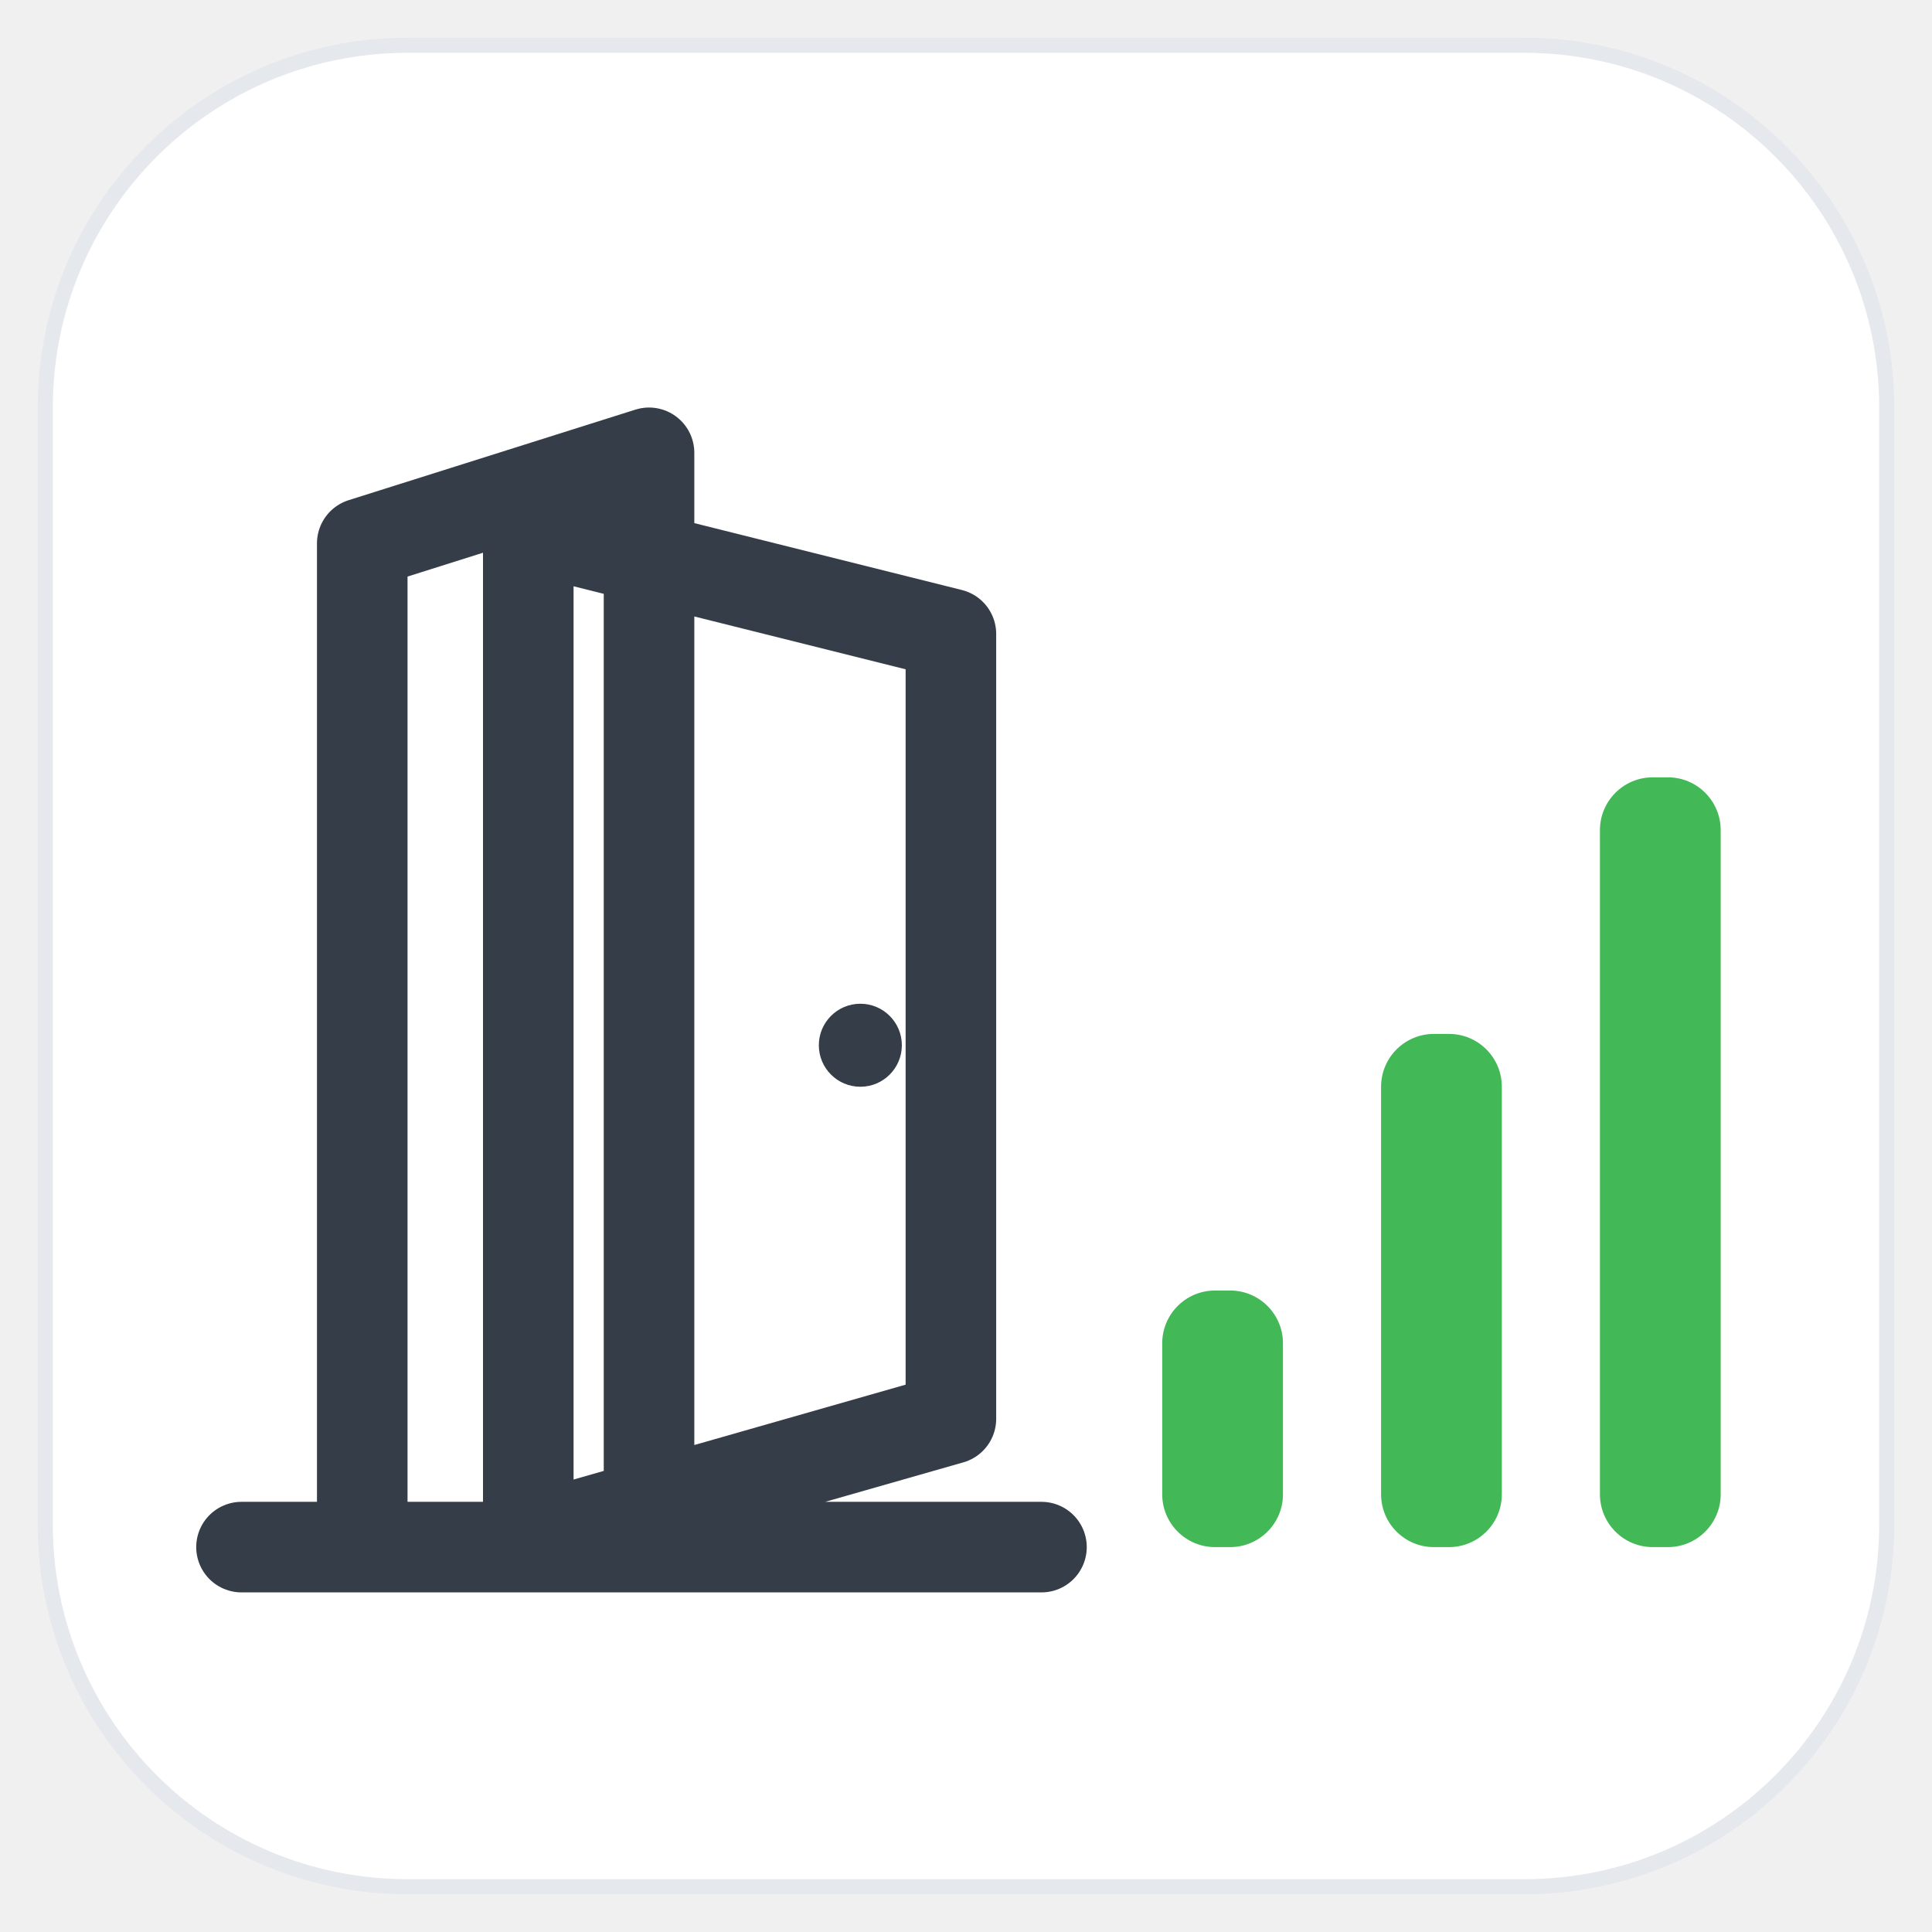
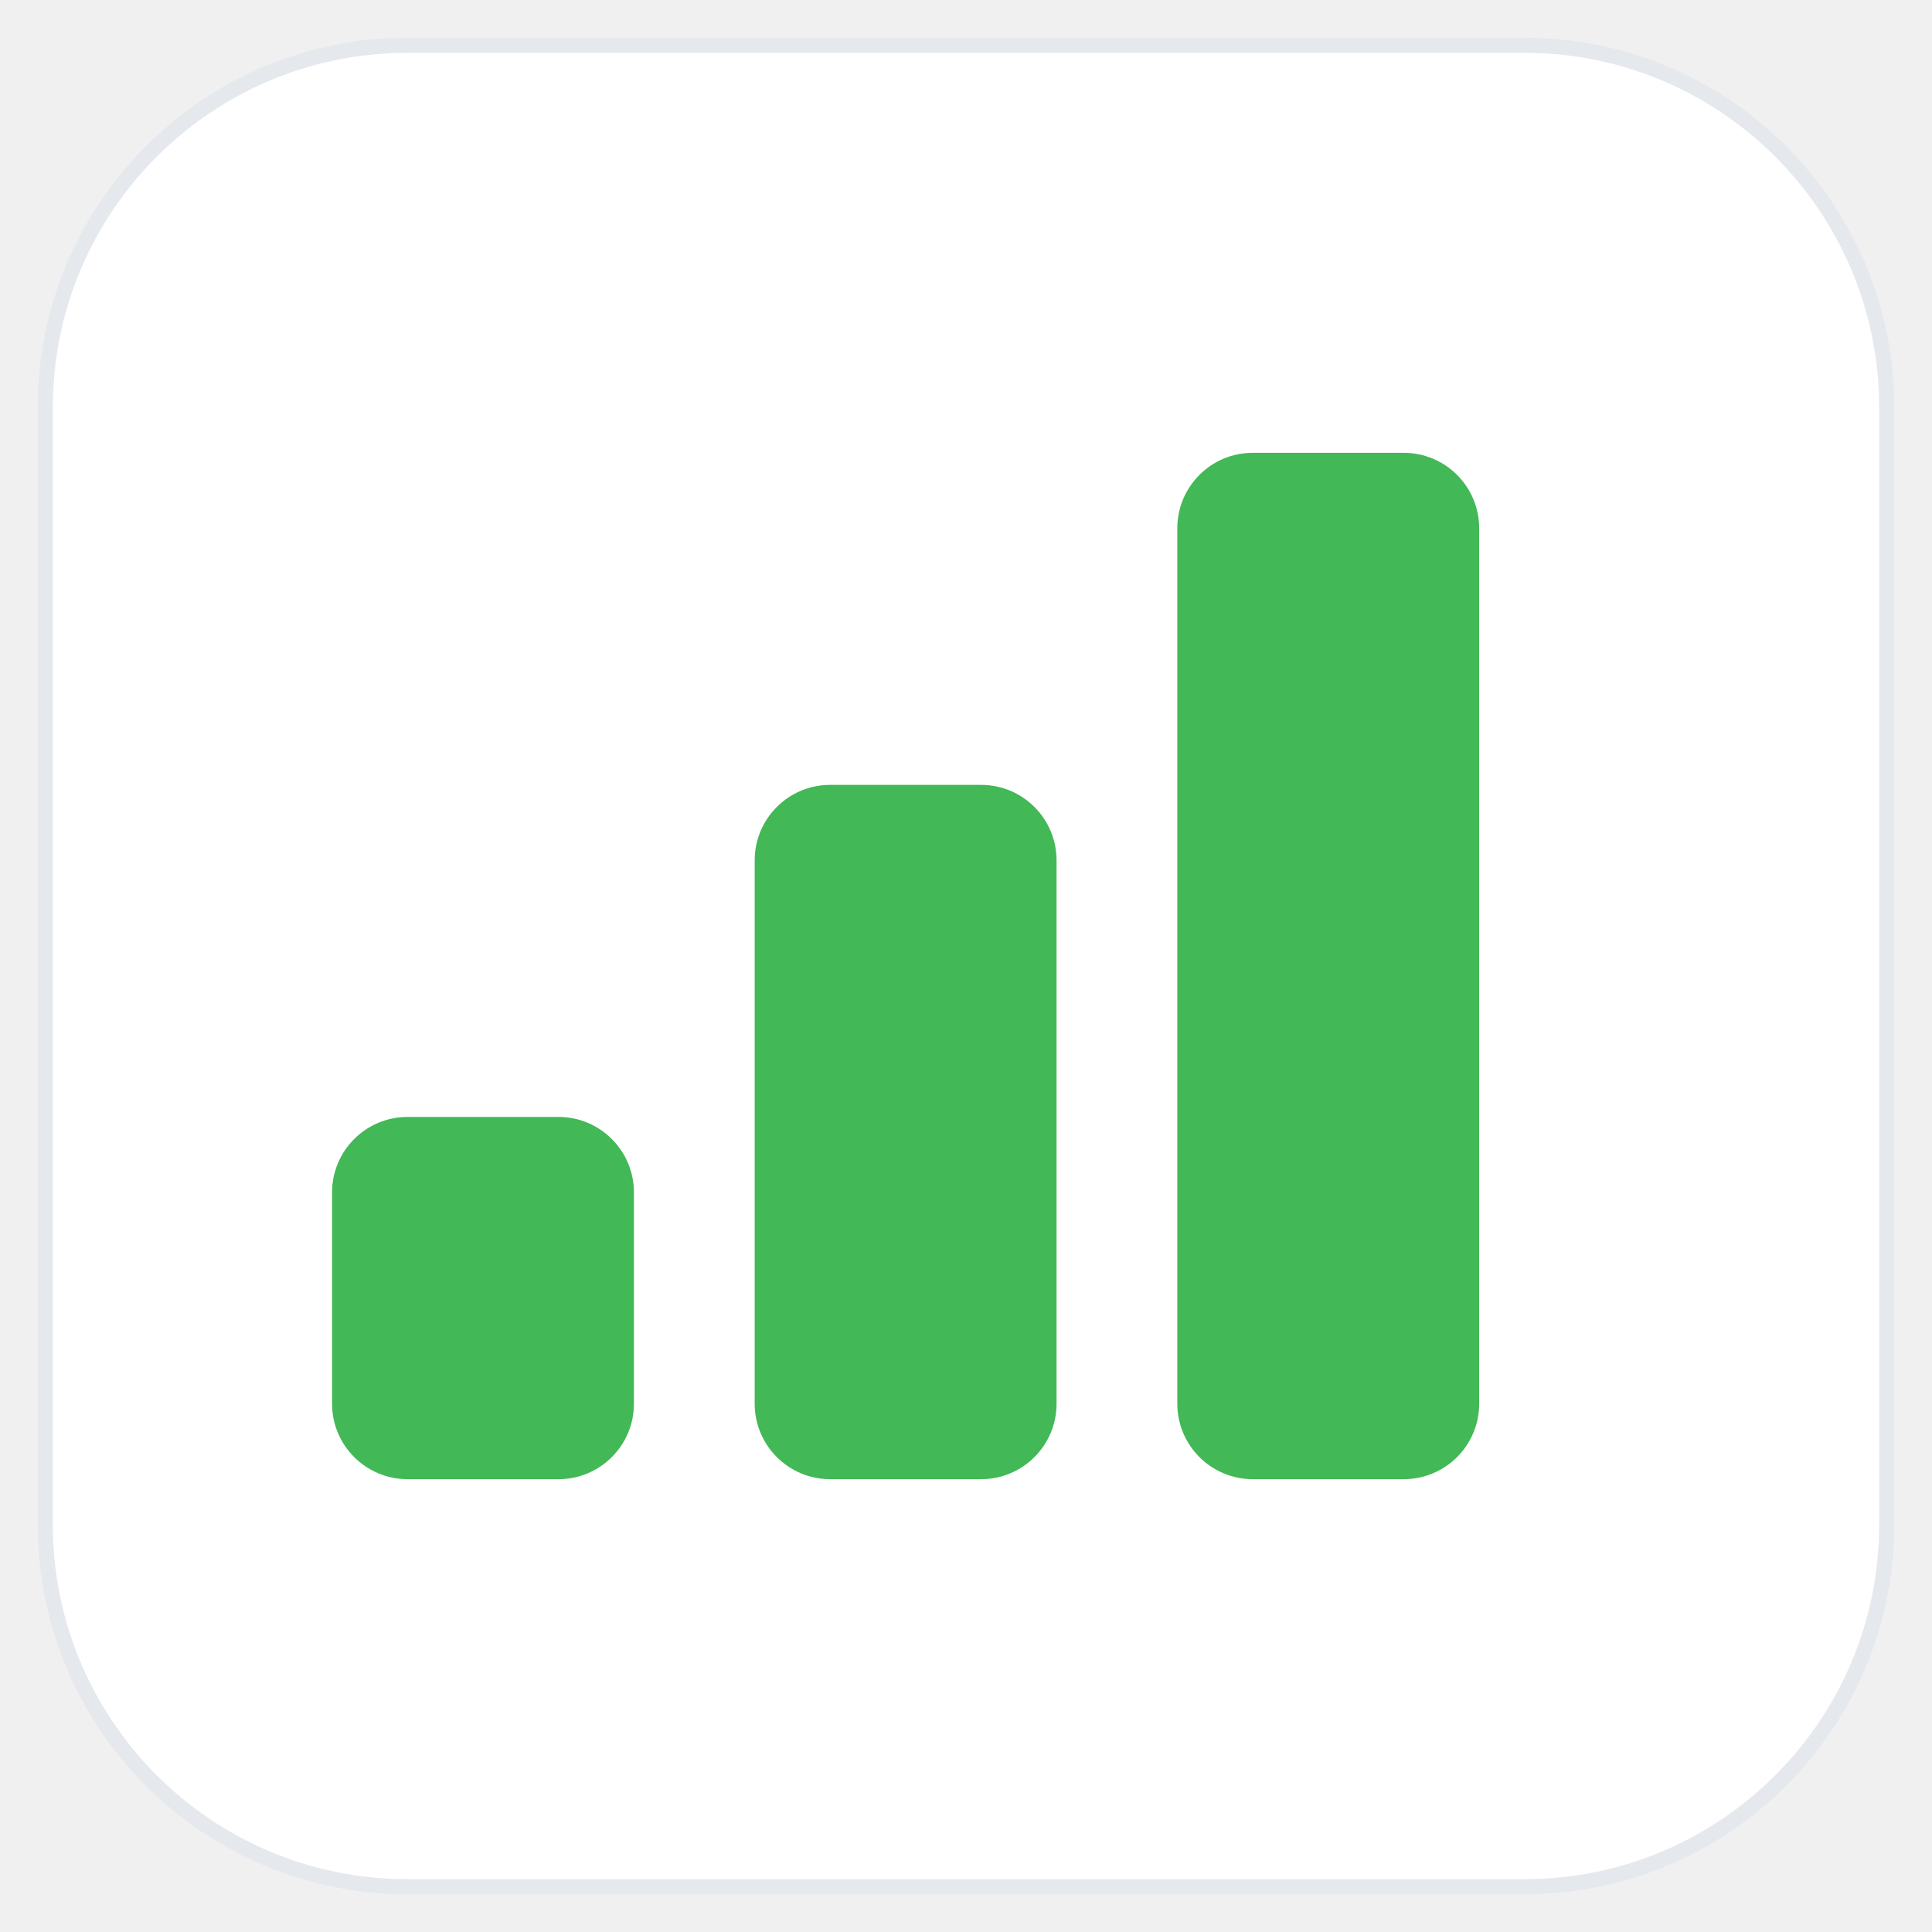
- <svg xmlns="http://www.w3.org/2000/svg" viewBox="0 0 256 256" role="img" aria-label="ESurfingDialer">
+ <svg xmlns="http://www.w3.org/2000/svg" viewBox="0 0 256 256" role="img" aria-label="ESurfingDialer signal">
  <rect x="6" y="6" width="244" height="244" rx="48" fill="#FFFFFF" stroke="#E5E8EC" stroke-width="2" />
-   <path d="M48 204V72L86 60V199M70 70L126 84V188L70 204Z M32 205H138" fill="none" stroke="#353D48" stroke-width="12" stroke-linecap="round" stroke-linejoin="round" />
-   <circle cx="114" cy="138.5" r="5.5" fill="#353D48" />
-   <rect x="154" y="171" width="16" height="34" rx="7" fill="#43B856" />
-   <rect x="183" y="137" width="16" height="68" rx="7" fill="#43B856" />
-   <rect x="212" y="103" width="16" height="102" rx="7" fill="#43B856" />
+   <rect x="44" y="148" width="40" height="48" rx="10" fill="#43B856" />
+   <rect x="100" y="104" width="40" height="92" rx="10" fill="#43B856" />
+   <rect x="156" y="60" width="40" height="136" rx="10" fill="#43B856" />
</svg>
